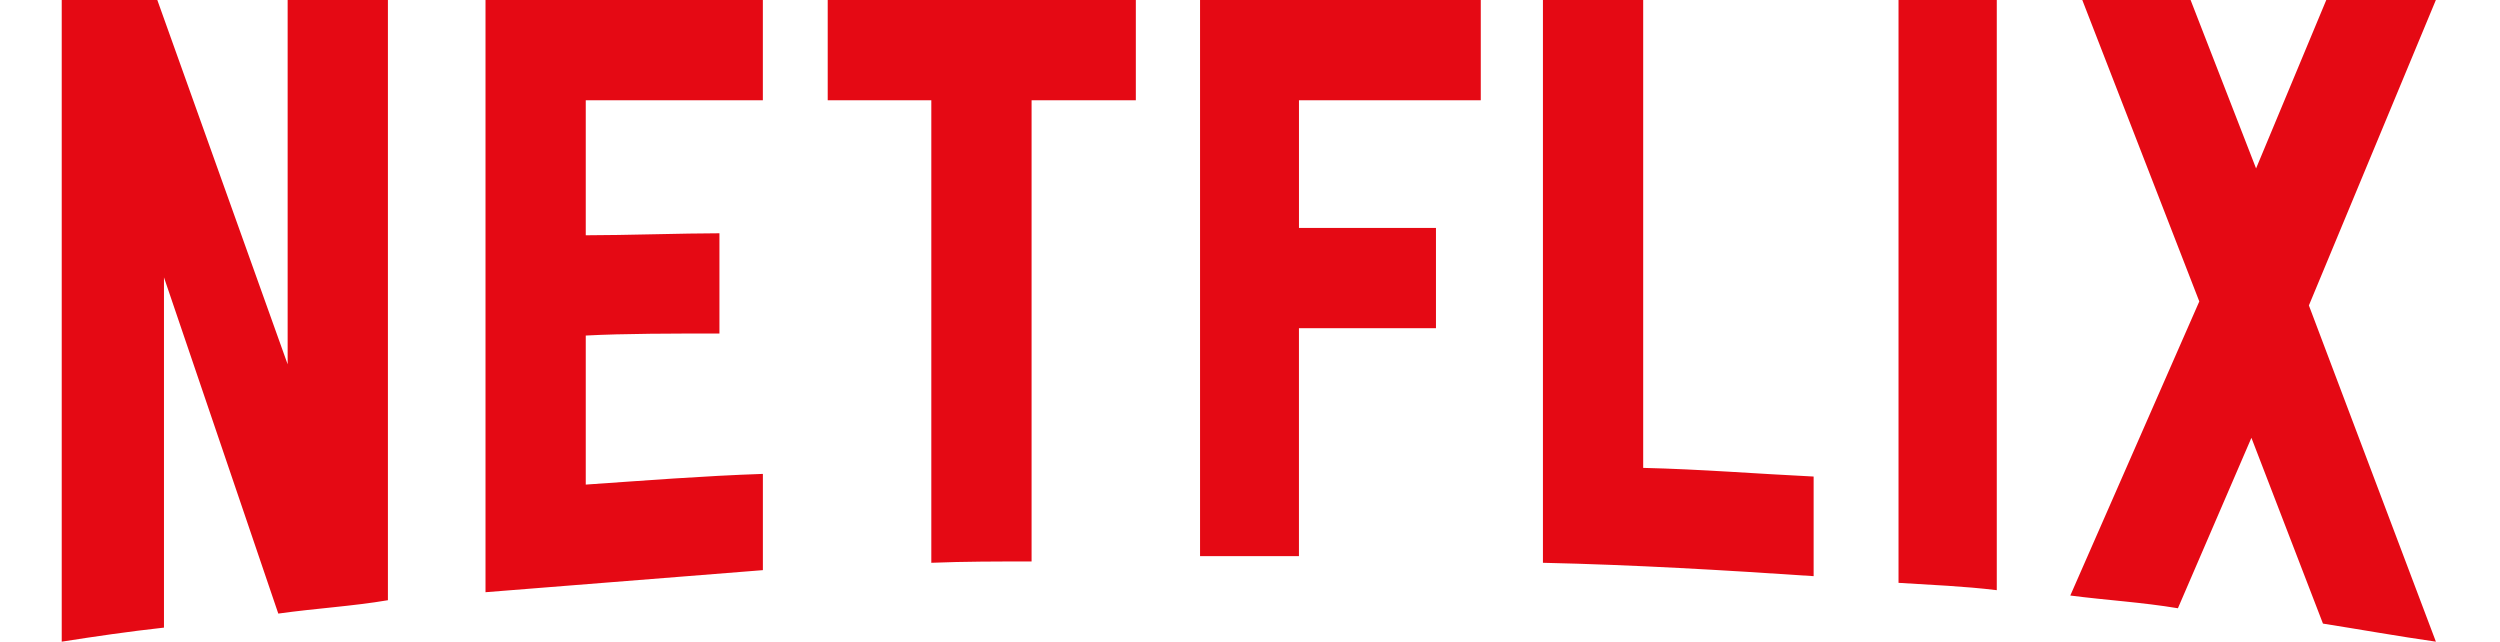
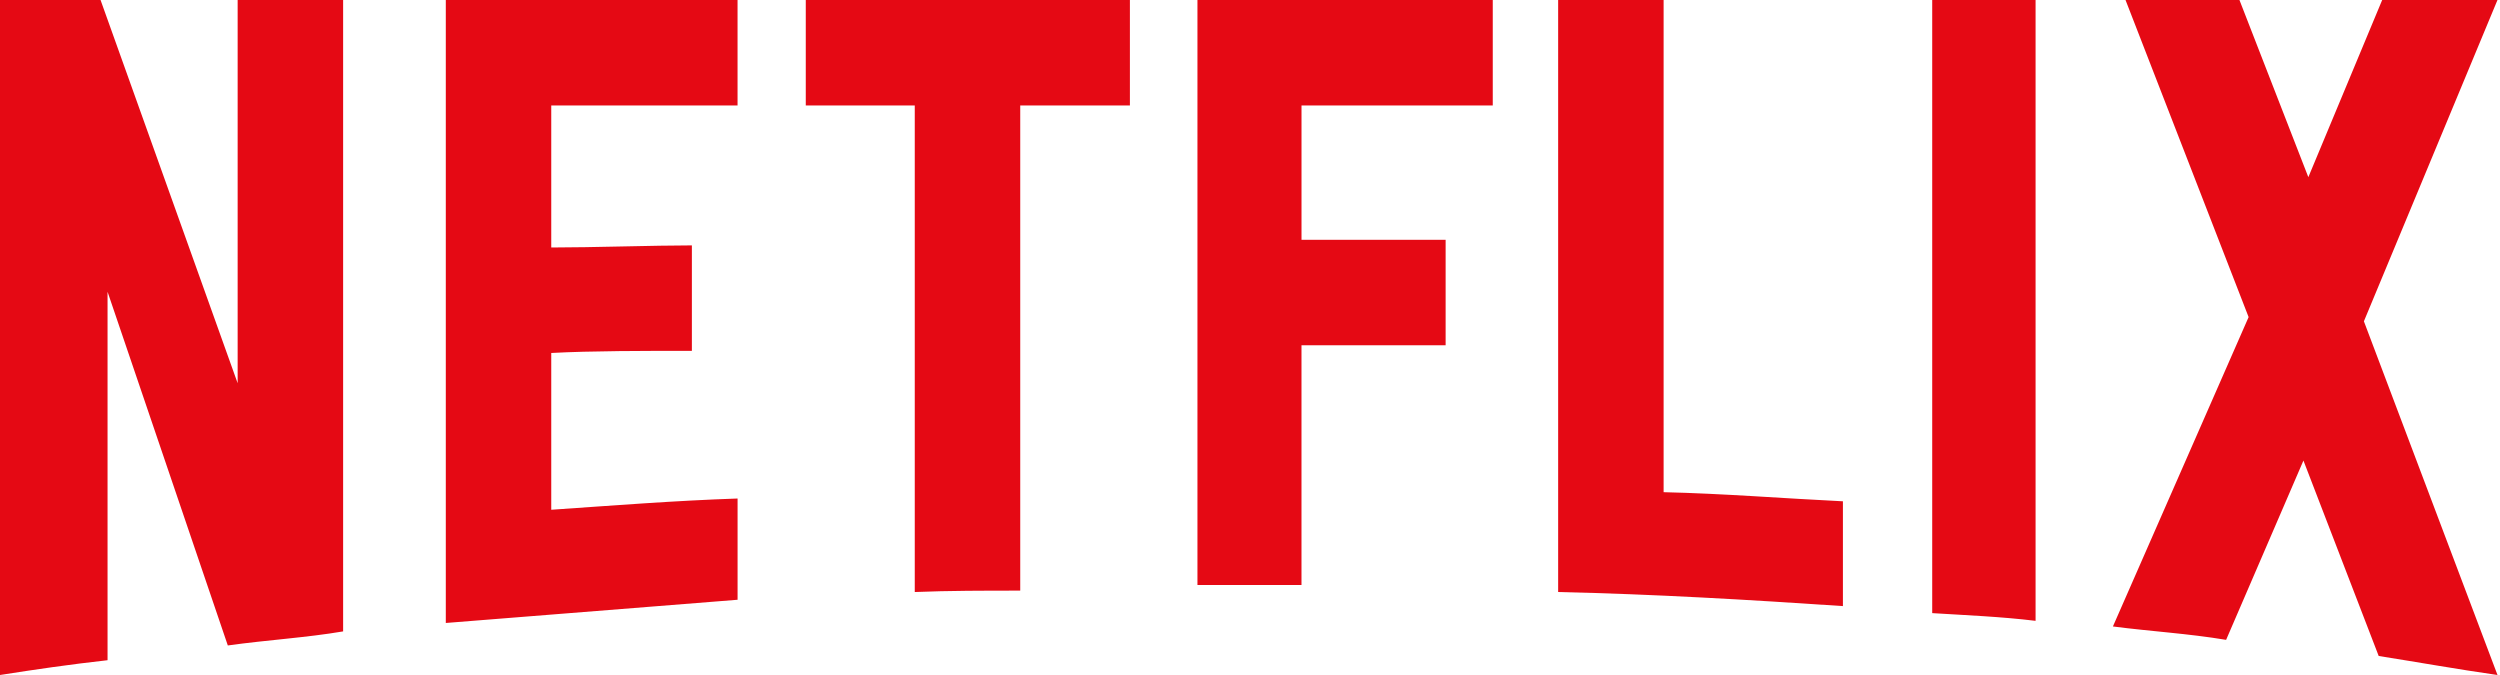
- <svg xmlns="http://www.w3.org/2000/svg" width="300px" height="77px" viewBox="0 0 200 54" fill="none">
+ <svg xmlns="http://www.w3.org/2000/svg" width="100%" height="25,6%" viewBox="0 0 200 54" fill="none">
  <path d="M189.112 25.704L199.8 54C196.65 53.55 193.502 52.987 190.296 52.479L184.275 36.844L178.089 51.188C175.052 50.681 172.069 50.512 169.033 50.117L179.889 25.367L170.042 0H179.156L184.667 14.173L190.575 0H199.798L189.112 25.704ZM162.846 0H154.577V49.05C157.277 49.219 160.089 49.331 162.846 49.667V0ZM147.433 48.487C139.896 47.981 132.358 47.533 124.652 47.362V0H133.089V39.375C137.927 39.487 142.764 39.879 147.433 40.104V48.487ZM115.65 19.183V27.619H104.119V46.8H95.796V0H119.421V8.437H104.121V19.183H115.652L115.65 19.183ZM81.619 8.437V47.25C78.806 47.25 75.939 47.25 73.181 47.362V8.437H64.462V0H90.392V8.437H81.619ZM55.35 28.067C51.639 28.067 47.25 28.067 44.1 28.238V40.781C49.05 40.442 54 40.05 59.006 39.881V47.981L35.664 49.838V0H59.004V8.437H44.1V19.8C47.363 19.8 52.369 19.631 55.35 19.631V28.069L55.35 28.067ZM8.604 23.342V52.817C5.569 53.156 2.867 53.55 0 54V0H8.044L19.012 30.658V0H27.45V50.512C24.469 51.019 21.431 51.188 18.225 51.637L8.604 23.342Z" fill="#E50914" />
</svg>
